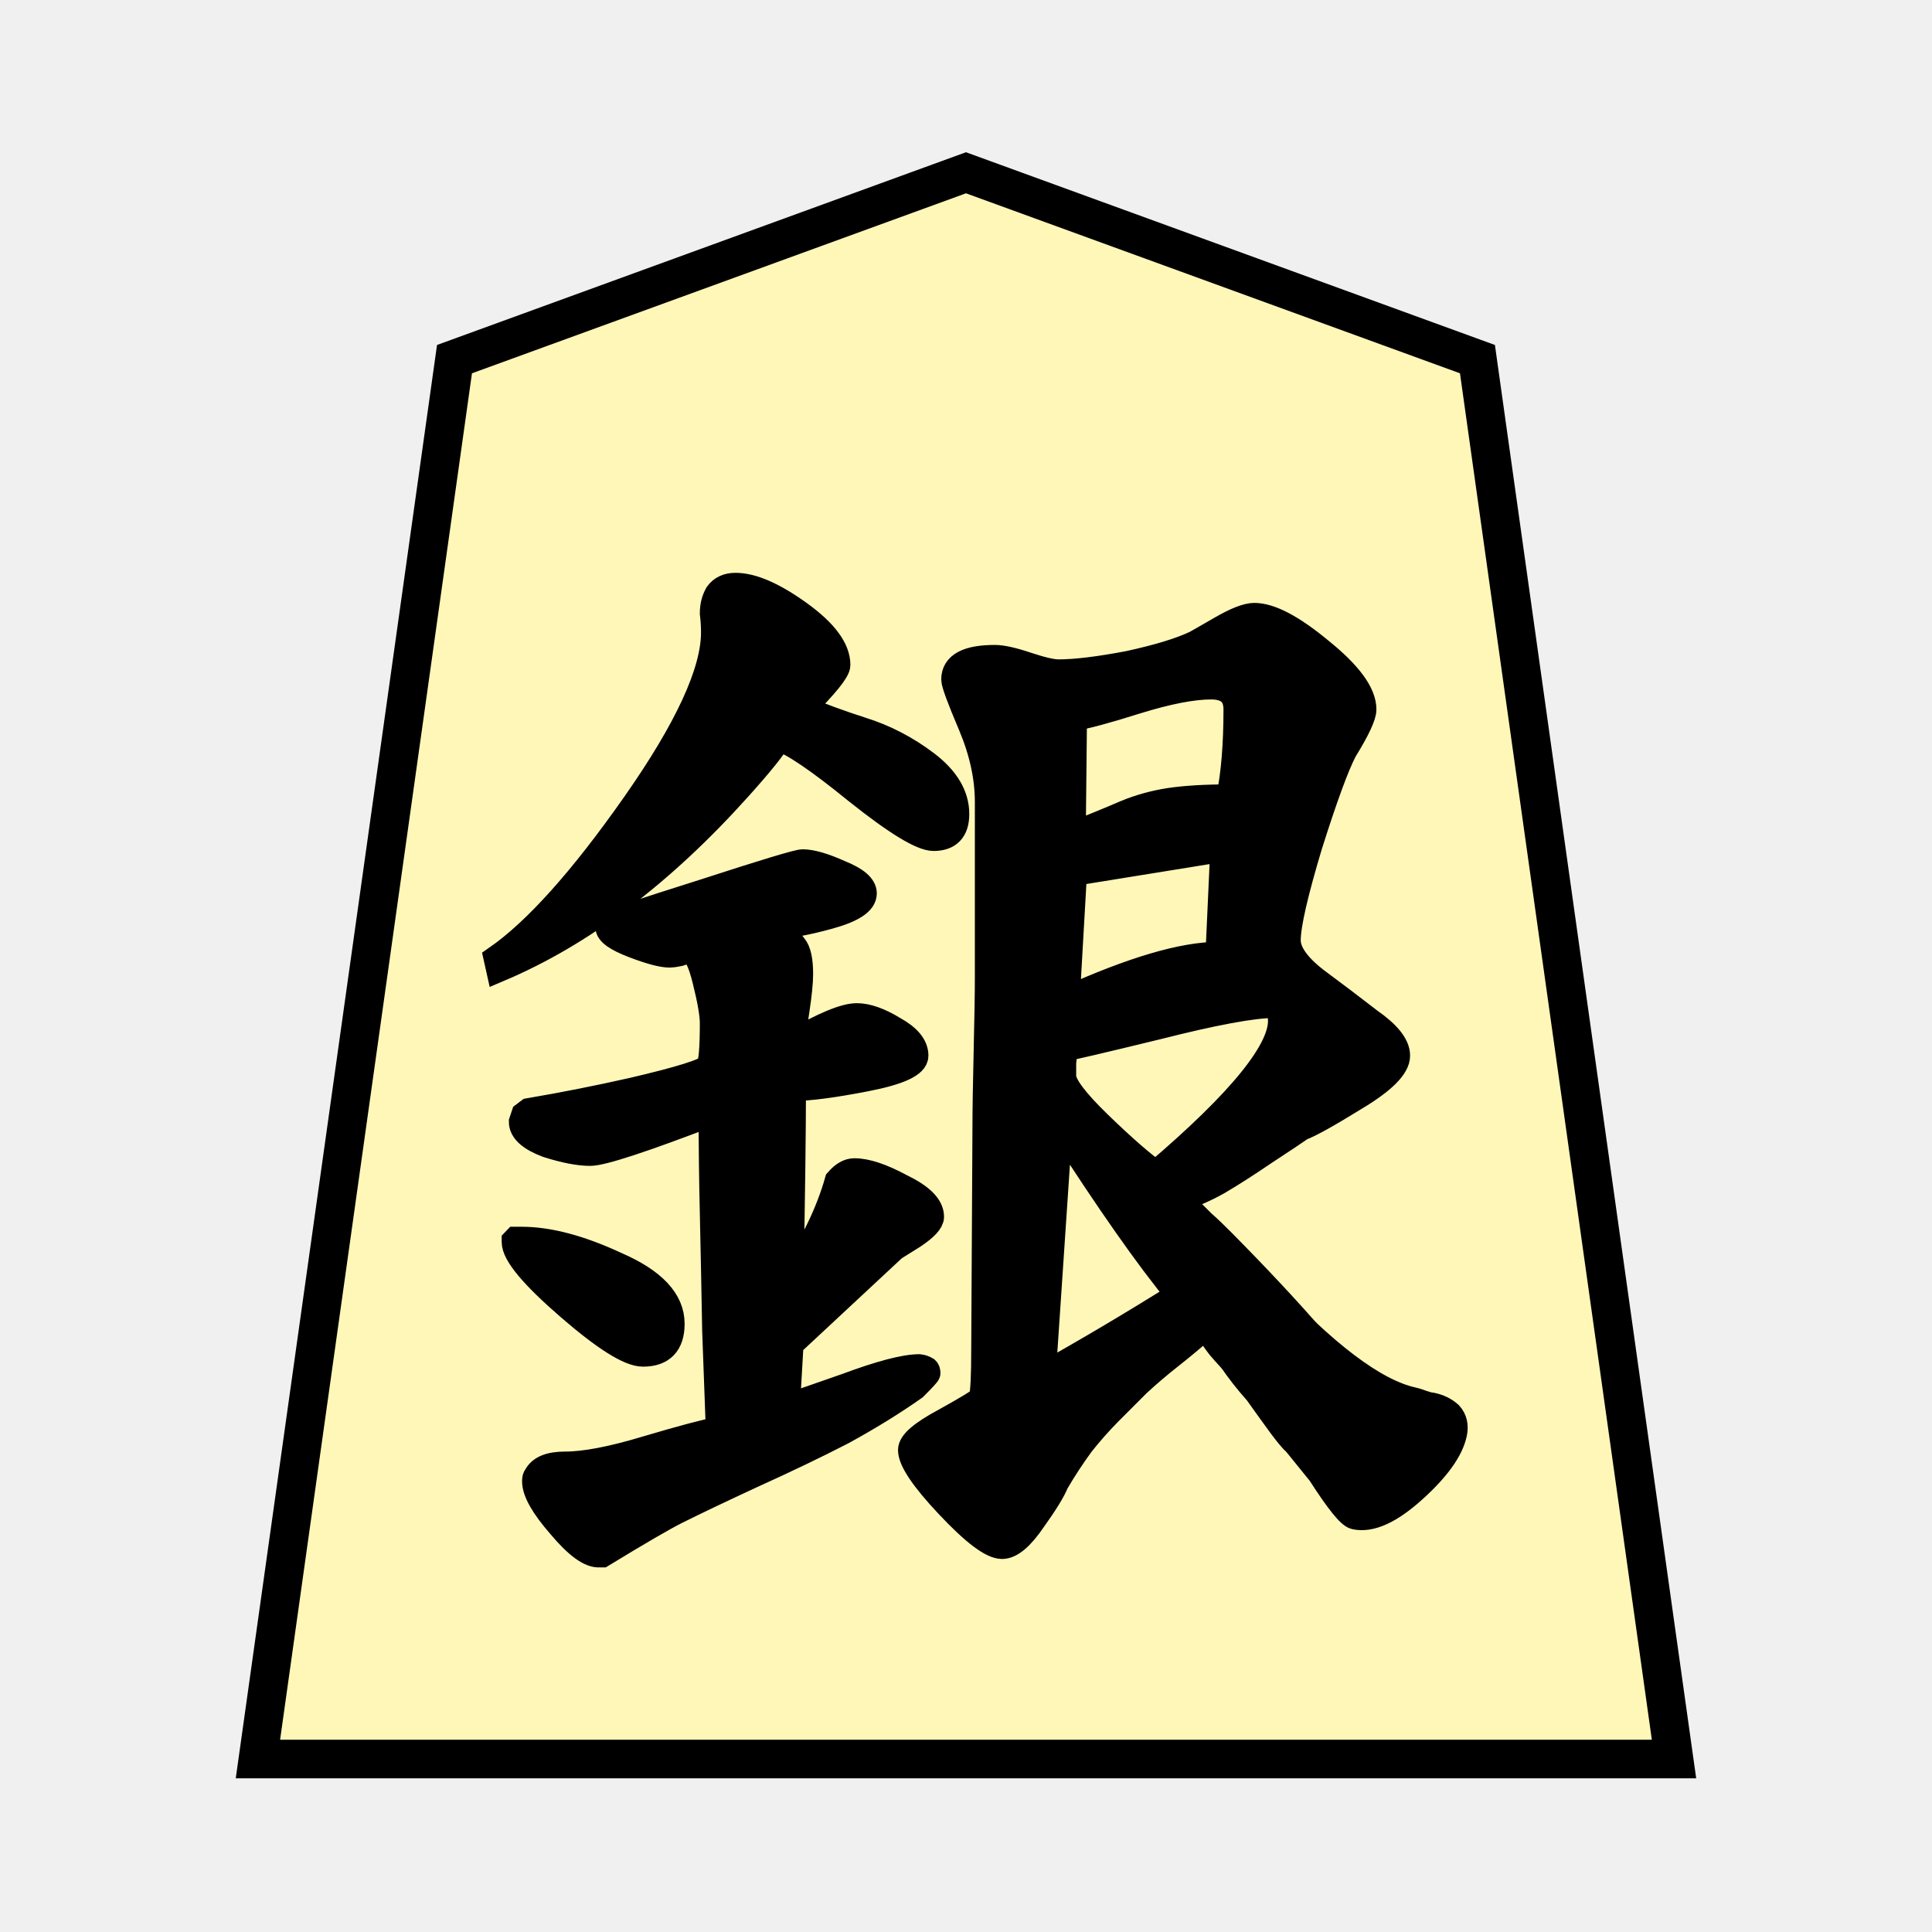
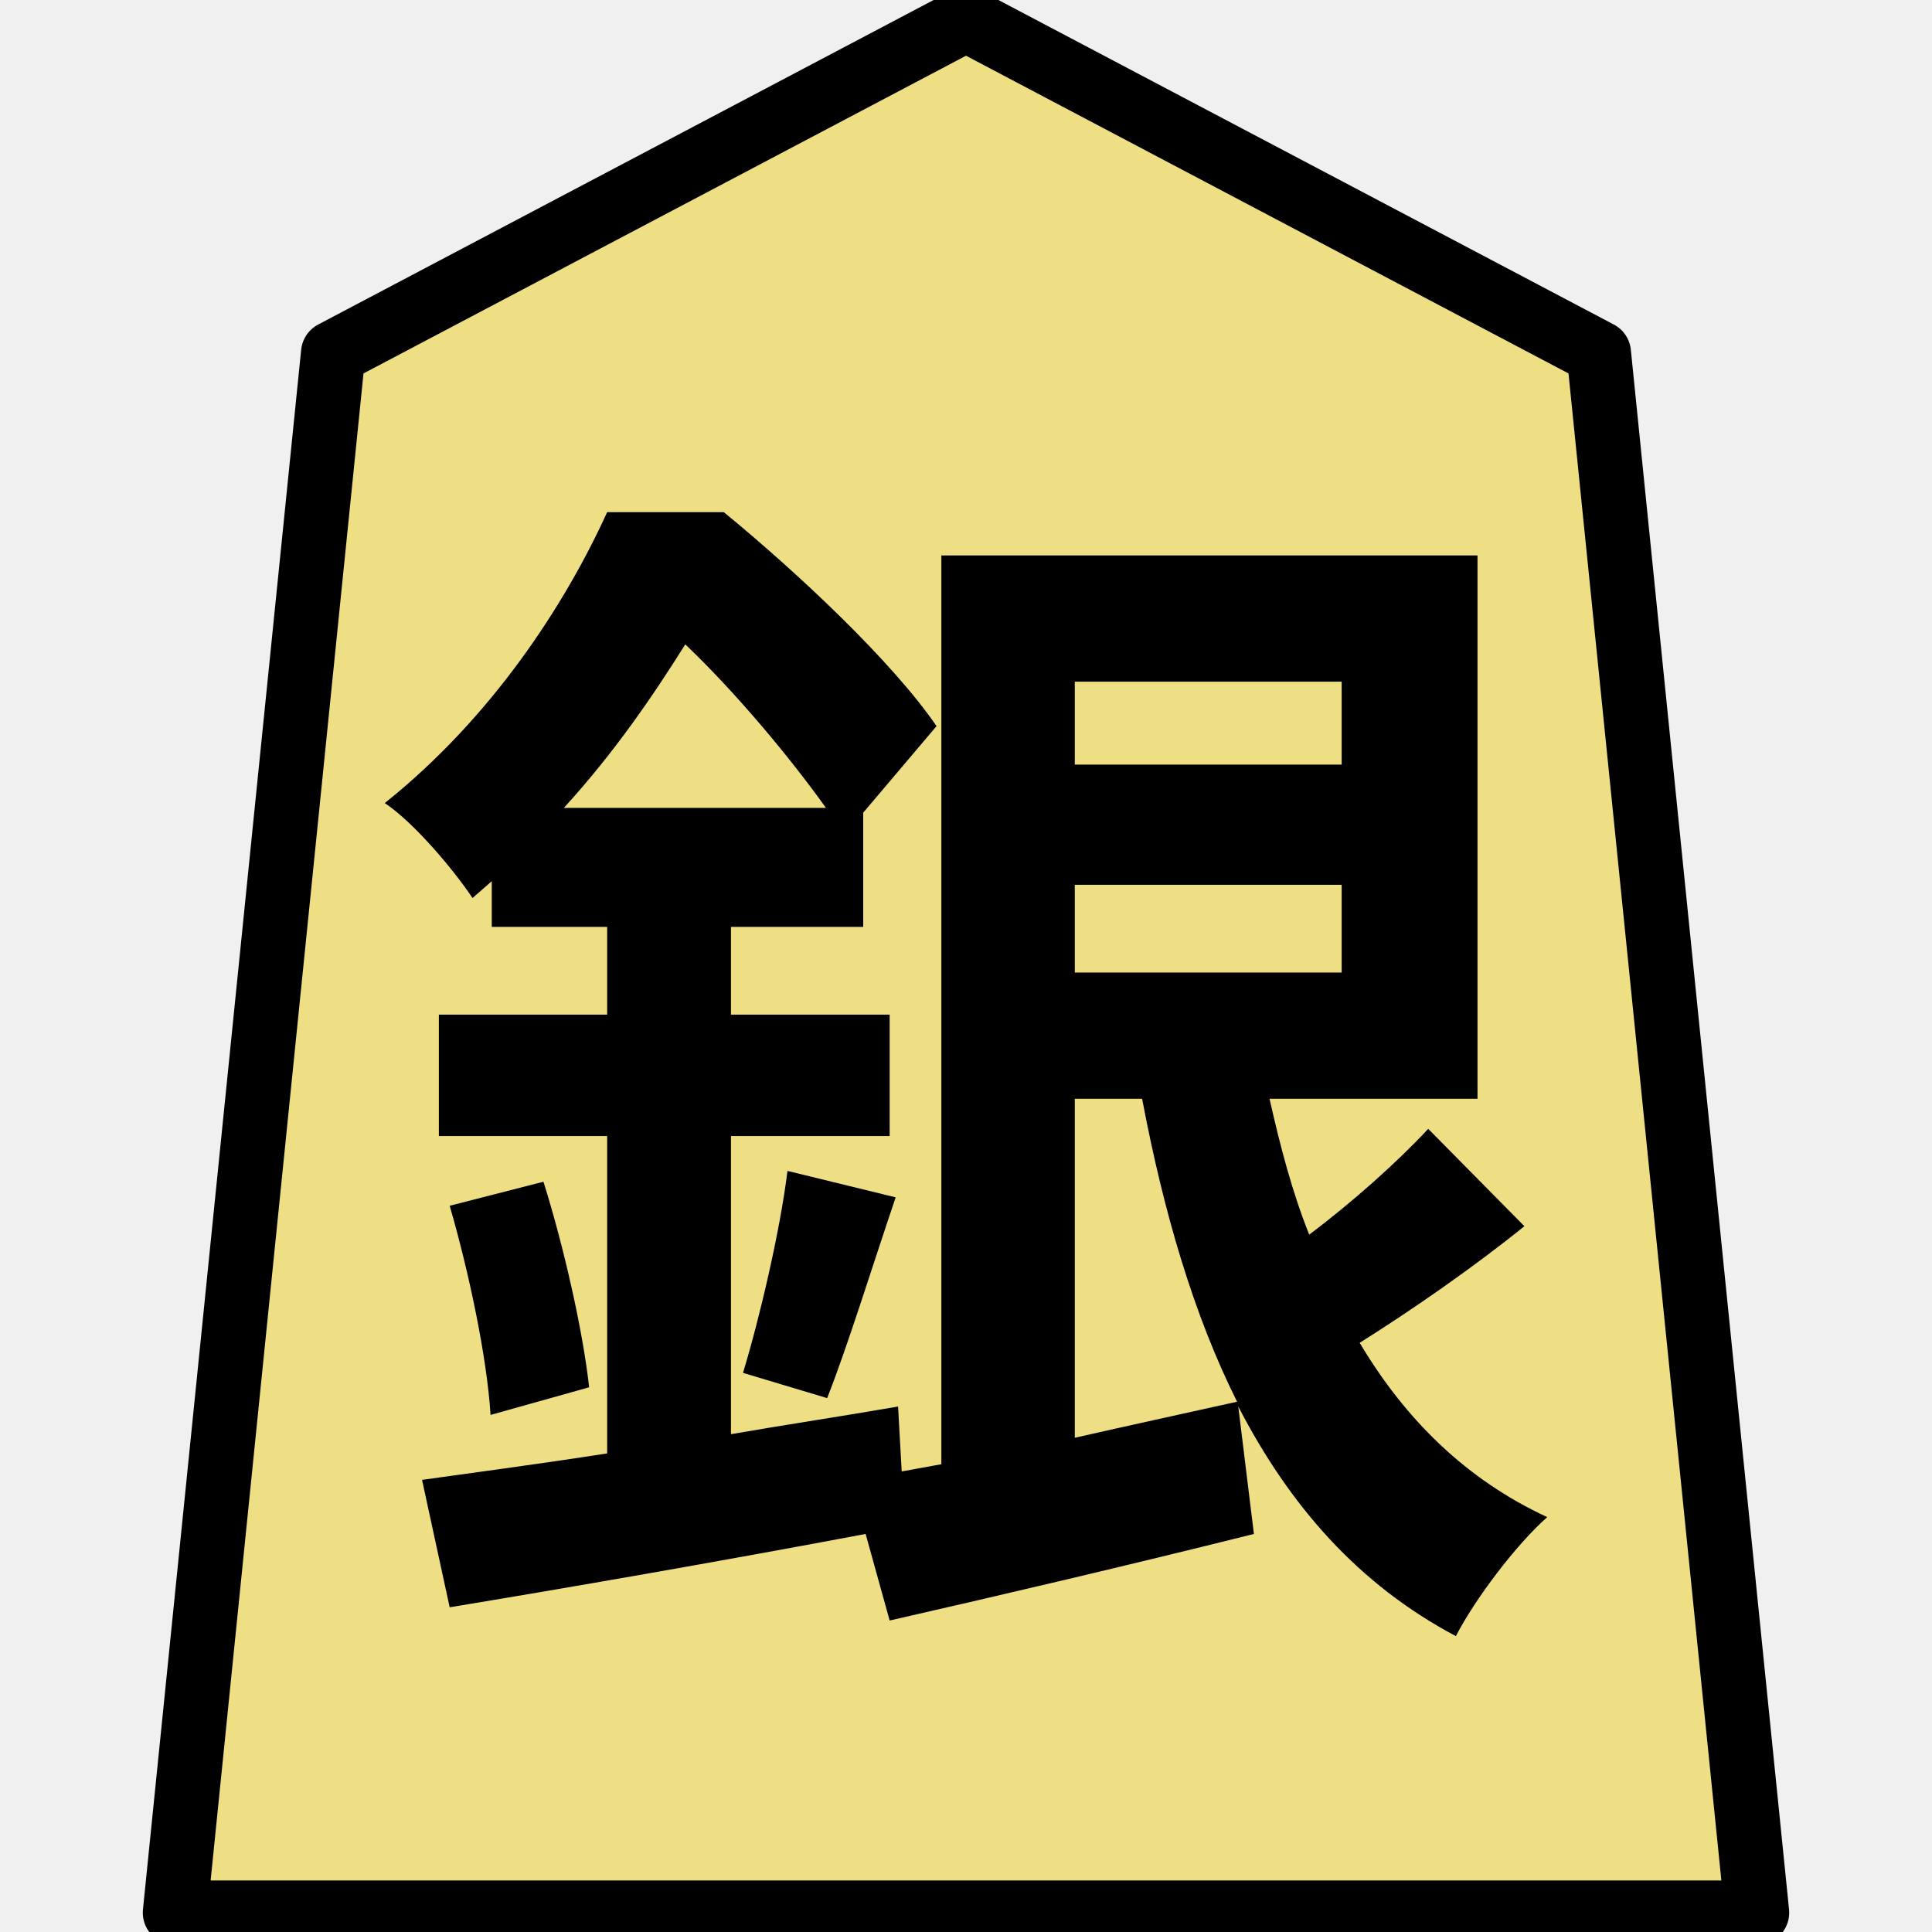
- <svg xmlns="http://www.w3.org/2000/svg" viewBox="0 0 26.458 26.458">
-   <g stroke-width=".997" stroke="#000">
-     <path transform="matrix(-.7001 0 0 -.70074 22.925 24.089)" fill="#fff7b7" stroke-width=".754" d="M27.7 0l-3.845 27.358L13.85 31 3.845 27.358 0 0z" />
-     <g stroke-width=".565" font-weight="400" font-size="26.458" font-family="IPAMincho" letter-spacing="0" word-spacing="0">
-       <g style="line-height:125%;-inkscape-font-specification:IPAMincho">
-         <path style="-inkscape-font-specification:UnGungseo" d="M-20.208 335.956c1.164-1.658 1.746-2.92 1.746-3.784 0-.14.044-.293.026-.434 0-.16.035-.3.106-.424.088-.123.22-.185.397-.185.37 0 .837.203 1.402.609.564.405.847.784.847 1.137 0 .124-.256.441-.768.953l-.529.661c-.106.194-.435.546-.912 1.075-1.605 2.214-3.125 1.982-2.315.392z" font-family="UnGungseo" transform="matrix(-.13241 .60792 -.60738 -.13253 218.661 74.42)" aria-label="銀" />
-       </g>
-       <g style="line-height:125%;-inkscape-font-specification:IPAMincho">
-         <path style="-inkscape-font-specification:UnGungseo" d="M-23.199 339.331c.865-.6 1.879-1.729 3.043-3.387 1.164-1.658 1.746-2.919 1.746-3.783 0-.141-.008-.282-.026-.423 0-.16.035-.3.106-.424.088-.123.22-.185.397-.185.37 0 .837.203 1.402.609.564.405.847.784.847 1.137 0 .124-.256.441-.768.953.37.158.803.317 1.297.476.511.159.987.406 1.428.74.441.336.662.706.662 1.112 0 .353-.168.53-.503.53-.264 0-.829-.345-1.693-1.033-.847-.688-1.42-1.076-1.72-1.164-.106.194-.397.556-.873 1.085-1.693 1.887-3.457 3.22-5.292 3.995zm15.637 8.096c-.282.247-.547.468-.794.662a11.81 11.81 0 00-.714.608l-.635.635a8.367 8.367 0 00-.608.688c-.194.265-.38.547-.556.847-.07.176-.238.45-.503.82-.264.388-.494.582-.688.582-.229 0-.626-.3-1.19-.9-.547-.581-.82-.987-.82-1.216 0-.16.246-.37.74-.635.512-.283.785-.45.82-.503.036-.141.053-.503.053-1.085l.027-4.895c0-.37.009-.917.026-1.64.018-.741.027-1.297.027-1.667v-3.837c0-.546-.124-1.11-.37-1.693-.248-.582-.371-.917-.371-1.005 0-.318.3-.477.9-.477.158 0 .396.053.714.16.317.105.547.158.688.158.37 0 .882-.062 1.534-.185.653-.141 1.147-.291 1.482-.45.035-.018.22-.124.556-.318.335-.194.582-.29.74-.29.353 0 .838.255 1.456.767.635.511.952.943.952 1.296 0 .141-.14.441-.423.9-.176.335-.432 1.032-.767 2.09-.318 1.058-.477 1.755-.477 2.09 0 .265.203.556.609.873.406.3.803.6 1.19.9.406.282.61.538.61.767 0 .247-.31.556-.927.926-.6.37-.997.591-1.19.662-.124.088-.389.264-.794.529-.388.264-.732.485-1.032.661a4.414 4.414 0 01-.847.37c.088.124.256.283.503.53.247.212.706.69.724.708 6.192 6.335 1.685 4.422-.354 2.017a2.742 2.742 0 01-.29-.45zm.503-11.641c.106-.512.159-1.156.159-1.932 0-.335-.186-.503-.556-.503-.406 0-.952.106-1.64.318-.67.212-1.13.335-1.376.37l-.027 2.567a34.92 34.92 0 001.165-.476c.3-.124.617-.212.952-.265.353-.053.794-.08 1.323-.08zm-.132 1.137l-3.281.53-.159 2.778c1.446-.653 2.558-.98 3.334-.98zm-11.272 5.821c-1.517.582-2.407.873-2.672.873-.247 0-.564-.061-.952-.185-.37-.141-.556-.309-.556-.503l.053-.158.106-.08a43.7 43.7 0 002.275-.45c1.058-.246 1.623-.423 1.693-.529.053-.088.08-.405.08-.952 0-.194-.053-.503-.159-.926-.106-.441-.22-.662-.344-.662a.839.839 0 00-.238.053 1.134 1.134 0 01-.212.027c-.158 0-.423-.07-.793-.212-.37-.141-.556-.273-.556-.397 0-.035.009-.062.026-.08.036-.035.724-.264 2.064-.687 1.358-.441 2.09-.662 2.196-.662.194 0 .468.08.82.238.353.142.53.292.53.45 0 .194-.256.362-.768.503-.511.141-.908.212-1.19.212.194.176.335.326.423.45.088.105.132.308.132.608 0 .176-.026.441-.079.794-.053.335-.08.573-.08.714.67-.388 1.138-.582 1.403-.582.23 0 .503.097.82.291.318.176.476.37.476.582 0 .194-.361.362-1.084.503-.724.141-1.262.212-1.614.212 0 .917-.018 2.31-.053 4.18.494-.74.838-1.455 1.032-2.143.123-.141.246-.212.37-.212.265 0 .608.115 1.032.344.44.212.661.432.661.662 0 .105-.132.247-.397.423l-.423.264-2.275 2.117-.08 1.376c.106-.035.538-.185 1.297-.45.758-.282 1.296-.423 1.614-.423a.39.39 0 01.158.053c.018.017.027.044.027.08 0 .017-.097.123-.291.317-.476.335-1.006.661-1.588.979-.582.3-1.243.617-1.984.952-.723.335-1.279.6-1.667.794-.282.141-.829.458-1.64.952h-.053c-.212.018-.503-.194-.873-.635-.37-.423-.556-.75-.556-.979 0-.052.009-.088.027-.105.088-.177.3-.265.635-.265.44 0 1.04-.115 1.799-.344.776-.23 1.305-.37 1.587-.423a717.81 717.81 0 00-.08-2.17 621.28 621.28 0 00-.052-2.593 96.908 96.908 0 01-.027-2.196zm9.79 1.323c1.887-1.605 2.805-2.743 2.752-3.413v-.132l-.08-.159h-.08c-.458 0-1.313.159-2.566.476-1.234.3-1.913.459-2.037.476 0 .071-.009.177-.026.318v.291c0 .194.264.547.793 1.058.53.512.944.873 1.244 1.085zm-2.117-1.058l-.37 5.503a70.496 70.496 0 002.99-1.773c-.67-.811-1.544-2.055-2.62-3.73zm-11.985 2.513h.132c.6 0 1.296.186 2.09.556.812.353 1.217.785 1.217 1.296 0 .441-.211.662-.635.662-.3 0-.846-.344-1.64-1.032-.794-.688-1.19-1.164-1.19-1.429v-.026z" font-family="UnGungseo" transform="matrix(.62164 0 0 .6222 21.22 -198.008)" aria-label="銀" />
-       </g>
-     </g>
+ <svg xmlns="http://www.w3.org/2000/svg" version="1.1" style="overflow:visible" viewBox="-150 -150 300 300" height="1200px" width="1200px" id="svg4481">
+   <defs id="defs4485" />
+   <rect fill-opacity="0" fill="rgb(0,0,0)" height="300" width="300" y="-150" x="-150" id="rect4469" />
+   <g style="fill:#ffffff;stroke-linejoin:round" id="g4477">
+     <path style="fill:#eedf85;stroke:none;stroke-linecap:butt;stroke-linejoin:round;fill-opacity:1" id="path4471" d="M 0.002,-147 -98.261,-95.185 -122.827,147 h 245.653 L 98.261,-95.185 Z" />
+     <path style="fill:#000000;stroke:none;stroke-linecap:butt;stroke-linejoin:round" id="path4473" d="m 16.893,20.617 h 10.453 c 3.36,17.733 8.027,33.6 14.747,47.04 -8.4,1.867 -16.987,3.733 -25.2,5.6 z m 41.44,-64.773 v 12.88 h -41.44 v -12.88 z m -41.44,45.173 v -13.627 h 41.44 v 13.627 z m -79.333,-25.573 c 7.84,-8.587 13.813,-17.36 18.853,-25.387 7.84,7.467 16.24,17.547 21.84,25.387 z m 134.213,49.84 c -4.667,5.04 -11.76,11.387 -18.48,16.427 -2.613,-6.533 -4.48,-13.627 -6.16,-21.093 h 32.293 v -84.373 h -83.253 v 141.12 l -6.16,1.12 -0.56,-10.08 c -8.587,1.493 -17.36,2.8 -25.947,4.293 v -46.293 h 24.64 v -18.853 h -24.64 v -13.627 h 20.533 v -17.733 l 11.387,-13.44 c -6.907,-10.08 -21.653,-23.893 -33.04,-33.227 h -18.107 c -6.533,14.373 -17.92,31.92 -34.533,45.173 4.48,2.987 10.64,10.267 13.627,14.747 l 2.987,-2.613 v 7.093 h 17.92 v 13.627 h -26.133 v 18.853 h 26.133 v 49.28 c -10.827,1.68 -20.72,2.987 -28.747,4.107 l 4.293,19.787 c 18.107,-2.987 41.813,-7.093 64.587,-11.387 l 3.733,13.44 c 16.427,-3.733 37.147,-8.587 56.56,-13.44 l -2.427,-19.787 c 8.027,15.493 18.667,27.627 33.787,35.653 2.987,-5.787 9.333,-14.187 14.187,-18.48 -12.507,-5.787 -22.027,-15.12 -29.12,-27.067 8.027,-5.04 17.733,-11.76 25.573,-18.107 z m -151.947,11.947 c 2.987,10.267 5.787,23.52 6.347,32.48 l 15.307,-4.293 c -0.933,-8.587 -3.92,-21.84 -7.093,-31.92 z m 58.613,29.867 c 3.173,-8.027 6.907,-20.16 10.64,-31.173 l -16.8,-4.107 c -1.12,9.147 -4.293,22.773 -6.907,31.36 z" />
+     <path style="fill:none;stroke:#000000;stroke-width:10;stroke-linecap:butt;stroke-linejoin:round;stroke-opacity:1" id="path4475" d="M 0.002,-147 -98.261,-95.185 -122.827,147 h 245.653 L 98.261,-95.185 Z" />
  </g>
</svg>
